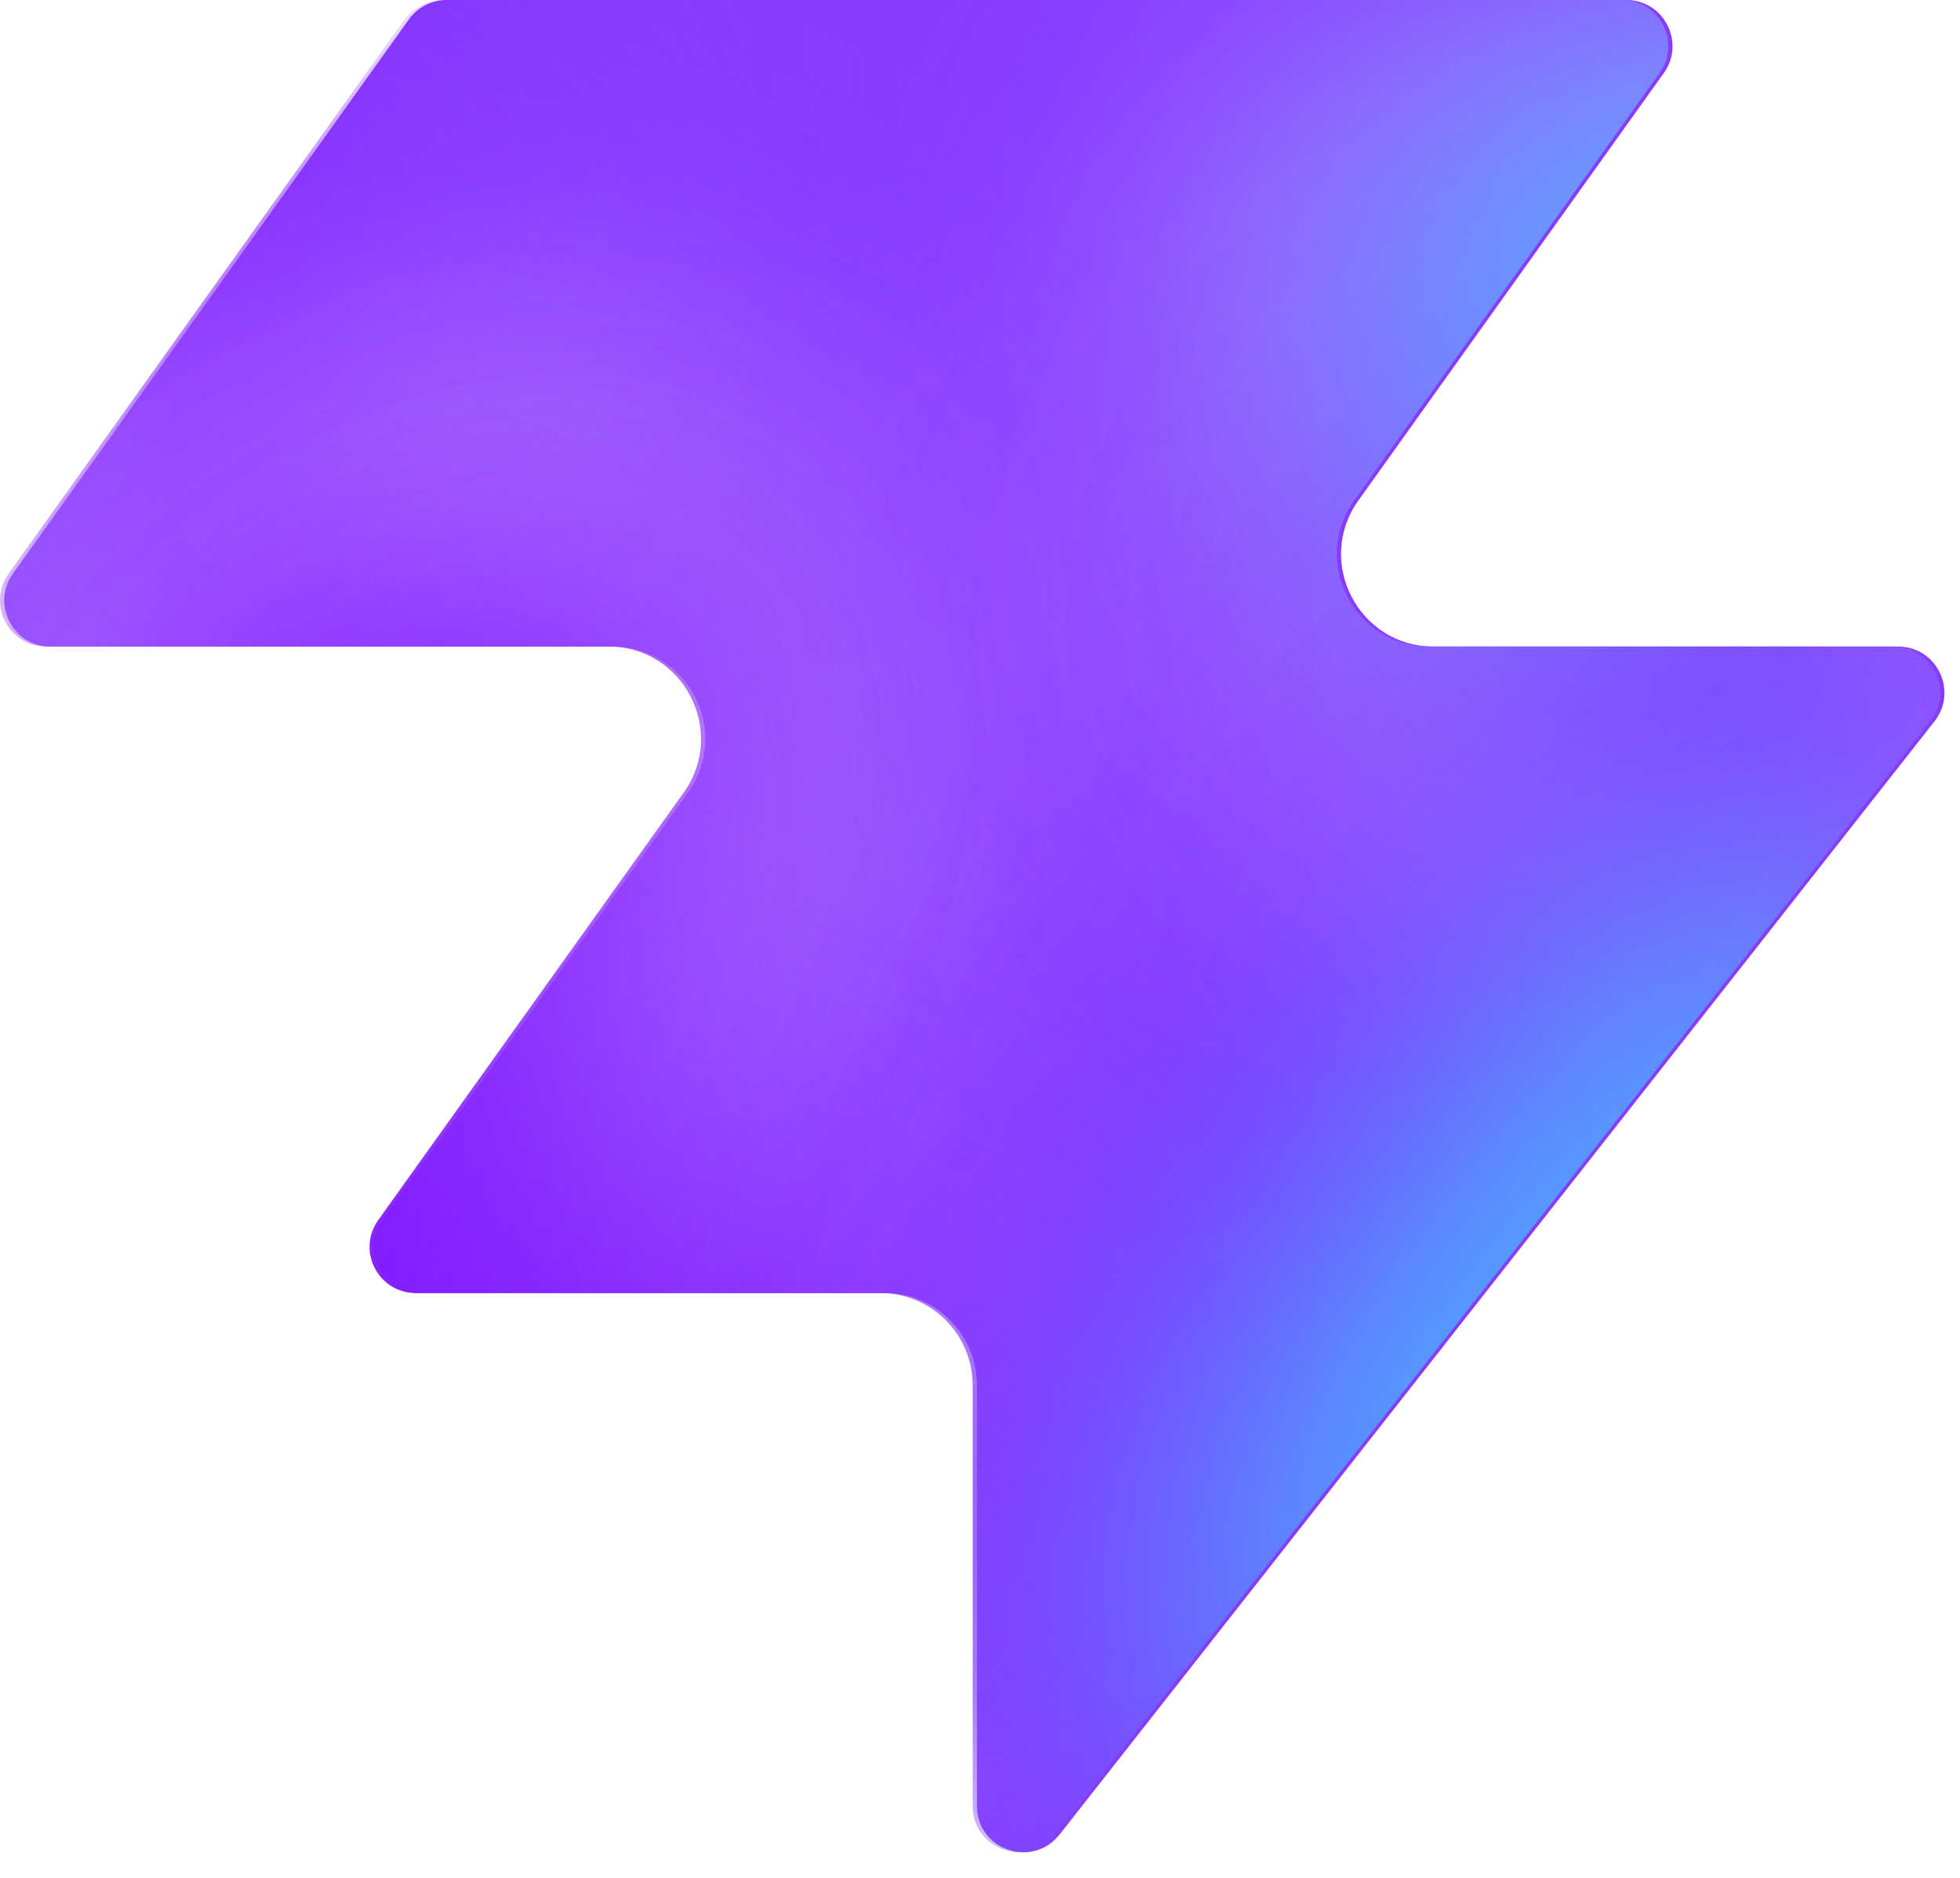
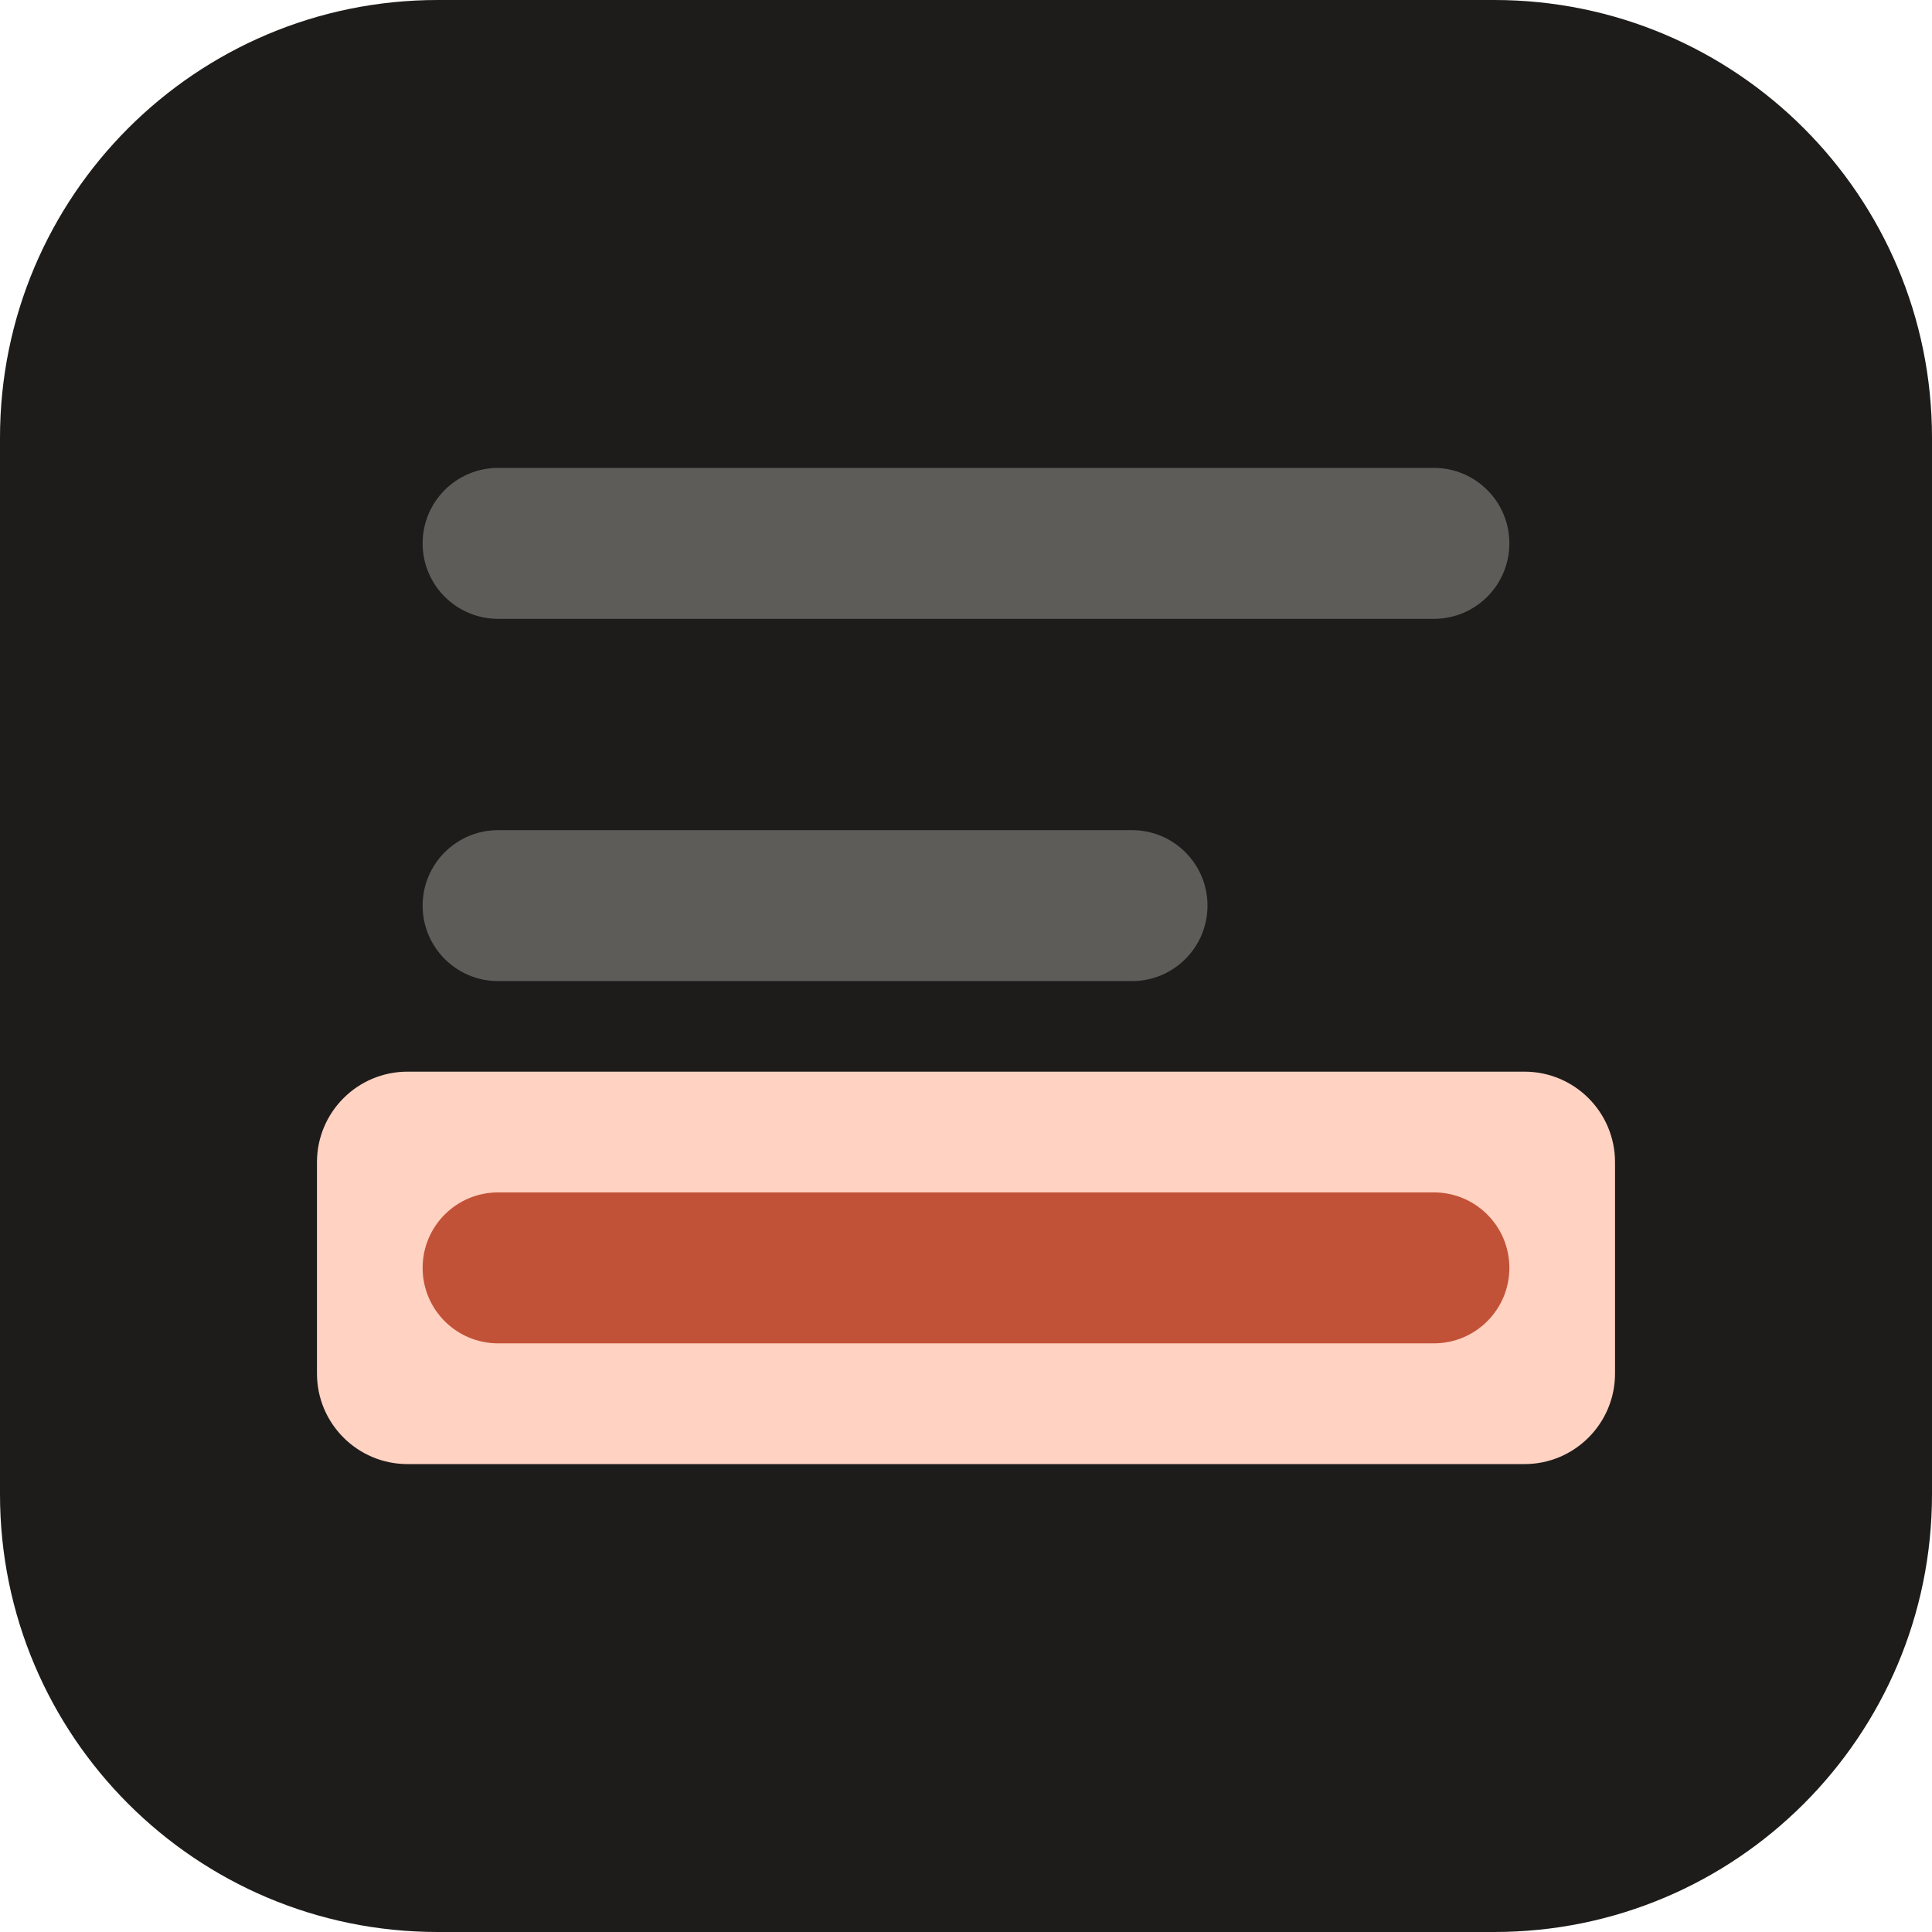
- <svg xmlns="http://www.w3.org/2000/svg" width="48" height="46" fill="none" viewBox="0 0 48 46">
-   <path fill="#863bff" d="M25.946 44.938c-.664.845-2.021.375-2.021-.698V33.937a2.26 2.26 0 0 0-2.262-2.262H10.287c-.92 0-1.456-1.04-.92-1.788l7.48-10.471c1.07-1.497 0-3.578-1.842-3.578H1.237c-.92 0-1.456-1.04-.92-1.788L10.013.474c.214-.297.556-.474.92-.474h28.894c.92 0 1.456 1.04.92 1.788l-7.48 10.471c-1.07 1.498 0 3.579 1.842 3.579h11.377c.943 0 1.473 1.088.89 1.83L25.947 44.94z" style="fill:#863bff;fill:color(display-p3 .525 .23 1);fill-opacity:1" />
-   <mask id="a" width="48" height="46" x="0" y="0" maskUnits="userSpaceOnUse" style="mask-type:alpha">
-     <path fill="#000" d="M25.842 44.938c-.664.844-2.021.375-2.021-.698V33.937a2.26 2.26 0 0 0-2.262-2.262H10.183c-.92 0-1.456-1.04-.92-1.788l7.48-10.471c1.07-1.498 0-3.579-1.842-3.579H1.133c-.92 0-1.456-1.04-.92-1.787L9.91.473c.214-.297.556-.474.92-.474h28.894c.92 0 1.456 1.04.92 1.788l-7.48 10.471c-1.07 1.498 0 3.578 1.842 3.578h11.377c.943 0 1.473 1.088.89 1.832L25.843 44.94z" style="fill:#000;fill-opacity:1" />
-   </mask>
-   <g mask="url(#a)">
-     <g filter="url(#b)">
-       <ellipse cx="5.508" cy="14.704" fill="#ede6ff" rx="5.508" ry="14.704" style="fill:#ede6ff;fill:color(display-p3 .927 .903 1);fill-opacity:1" transform="matrix(.00324 1 1 -.00324 -4.47 31.516)" />
-     </g>
-     <g filter="url(#c)">
-       <ellipse cx="10.399" cy="29.851" fill="#ede6ff" rx="10.399" ry="29.851" style="fill:#ede6ff;fill:color(display-p3 .927 .903 1);fill-opacity:1" transform="matrix(.00324 1 1 -.00324 -39.328 7.883)" />
-     </g>
-     <g filter="url(#d)">
-       <ellipse cx="5.508" cy="30.487" fill="#7e14ff" rx="5.508" ry="30.487" style="fill:#7e14ff;fill:color(display-p3 .492 .077 1);fill-opacity:1" transform="rotate(89.814 -25.913 -14.639)scale(1 -1)" />
-     </g>
-     <g filter="url(#e)">
-       <ellipse cx="5.508" cy="30.599" fill="#7e14ff" rx="5.508" ry="30.599" style="fill:#7e14ff;fill:color(display-p3 .492 .077 1);fill-opacity:1" transform="rotate(89.814 -32.644 -3.334)scale(1 -1)" />
-     </g>
-     <g filter="url(#f)">
-       <ellipse cx="5.508" cy="30.599" fill="#7e14ff" rx="5.508" ry="30.599" style="fill:#7e14ff;fill:color(display-p3 .492 .077 1);fill-opacity:1" transform="matrix(.00324 1 1 -.00324 -34.34 30.47)" />
-     </g>
-     <g filter="url(#g)">
-       <ellipse cx="14.072" cy="22.078" fill="#ede6ff" rx="14.072" ry="22.078" style="fill:#ede6ff;fill:color(display-p3 .927 .903 1);fill-opacity:1" transform="rotate(93.35 24.506 48.493)scale(-1 1)" />
-     </g>
-     <g filter="url(#h)">
-       <ellipse cx="3.47" cy="21.501" fill="#7e14ff" rx="3.47" ry="21.501" style="fill:#7e14ff;fill:color(display-p3 .492 .077 1);fill-opacity:1" transform="rotate(89.009 28.708 47.59)scale(-1 1)" />
-     </g>
-     <g filter="url(#i)">
-       <ellipse cx="3.47" cy="21.501" fill="#7e14ff" rx="3.47" ry="21.501" style="fill:#7e14ff;fill:color(display-p3 .492 .077 1);fill-opacity:1" transform="rotate(89.009 28.708 47.59)scale(-1 1)" />
-     </g>
-     <g filter="url(#j)">
-       <ellipse cx=".387" cy="8.972" fill="#7e14ff" rx="4.407" ry="29.108" style="fill:#7e14ff;fill:color(display-p3 .492 .077 1);fill-opacity:1" transform="rotate(39.51 .387 8.972)" />
-     </g>
-     <g filter="url(#k)">
-       <ellipse cx="47.523" cy="-6.092" fill="#7e14ff" rx="4.407" ry="29.108" style="fill:#7e14ff;fill:color(display-p3 .492 .077 1);fill-opacity:1" transform="rotate(37.892 47.523 -6.092)" />
-     </g>
-     <g filter="url(#l)">
-       <ellipse cx="41.412" cy="6.333" fill="#47bfff" rx="5.971" ry="9.665" style="fill:#47bfff;fill:color(display-p3 .28 .748 1);fill-opacity:1" transform="rotate(37.892 41.412 6.333)" />
-     </g>
-     <g filter="url(#m)">
-       <ellipse cx="-1.879" cy="38.332" fill="#7e14ff" rx="4.407" ry="29.108" style="fill:#7e14ff;fill:color(display-p3 .492 .077 1);fill-opacity:1" transform="rotate(37.892 -1.88 38.332)" />
-     </g>
-     <g filter="url(#n)">
-       <ellipse cx="-1.879" cy="38.332" fill="#7e14ff" rx="4.407" ry="29.108" style="fill:#7e14ff;fill:color(display-p3 .492 .077 1);fill-opacity:1" transform="rotate(37.892 -1.88 38.332)" />
-     </g>
-     <g filter="url(#o)">
-       <ellipse cx="35.651" cy="29.907" fill="#7e14ff" rx="4.407" ry="29.108" style="fill:#7e14ff;fill:color(display-p3 .492 .077 1);fill-opacity:1" transform="rotate(37.892 35.651 29.907)" />
-     </g>
-     <g filter="url(#p)">
-       <ellipse cx="38.418" cy="32.4" fill="#47bfff" rx="5.971" ry="15.297" style="fill:#47bfff;fill:color(display-p3 .28 .748 1);fill-opacity:1" transform="rotate(37.892 38.418 32.4)" />
-     </g>
-   </g>
-   <defs>
-     <filter id="b" width="60.045" height="41.654" x="-19.77" y="16.149" color-interpolation-filters="sRGB" filterUnits="userSpaceOnUse">
-       <feFlood flood-opacity="0" result="BackgroundImageFix" />
-       <feBlend in="SourceGraphic" in2="BackgroundImageFix" result="shape" />
-       <feGaussianBlur result="effect1_foregroundBlur_2002_17158" stdDeviation="7.659" />
-     </filter>
-     <filter id="c" width="90.34" height="51.437" x="-54.613" y="-7.533" color-interpolation-filters="sRGB" filterUnits="userSpaceOnUse">
-       <feFlood flood-opacity="0" result="BackgroundImageFix" />
-       <feBlend in="SourceGraphic" in2="BackgroundImageFix" result="shape" />
-       <feGaussianBlur result="effect1_foregroundBlur_2002_17158" stdDeviation="7.659" />
-     </filter>
-     <filter id="d" width="79.355" height="29.4" x="-49.64" y="2.03" color-interpolation-filters="sRGB" filterUnits="userSpaceOnUse">
-       <feFlood flood-opacity="0" result="BackgroundImageFix" />
-       <feBlend in="SourceGraphic" in2="BackgroundImageFix" result="shape" />
-       <feGaussianBlur result="effect1_foregroundBlur_2002_17158" stdDeviation="4.596" />
-     </filter>
-     <filter id="e" width="79.579" height="29.4" x="-45.045" y="20.029" color-interpolation-filters="sRGB" filterUnits="userSpaceOnUse">
-       <feFlood flood-opacity="0" result="BackgroundImageFix" />
-       <feBlend in="SourceGraphic" in2="BackgroundImageFix" result="shape" />
-       <feGaussianBlur result="effect1_foregroundBlur_2002_17158" stdDeviation="4.596" />
-     </filter>
-     <filter id="f" width="79.579" height="29.4" x="-43.513" y="21.178" color-interpolation-filters="sRGB" filterUnits="userSpaceOnUse">
-       <feFlood flood-opacity="0" result="BackgroundImageFix" />
-       <feBlend in="SourceGraphic" in2="BackgroundImageFix" result="shape" />
-       <feGaussianBlur result="effect1_foregroundBlur_2002_17158" stdDeviation="4.596" />
-     </filter>
-     <filter id="g" width="74.749" height="58.852" x="15.756" y="-17.901" color-interpolation-filters="sRGB" filterUnits="userSpaceOnUse">
-       <feFlood flood-opacity="0" result="BackgroundImageFix" />
-       <feBlend in="SourceGraphic" in2="BackgroundImageFix" result="shape" />
-       <feGaussianBlur result="effect1_foregroundBlur_2002_17158" stdDeviation="7.659" />
-     </filter>
-     <filter id="h" width="61.377" height="25.362" x="23.548" y="2.284" color-interpolation-filters="sRGB" filterUnits="userSpaceOnUse">
-       <feFlood flood-opacity="0" result="BackgroundImageFix" />
-       <feBlend in="SourceGraphic" in2="BackgroundImageFix" result="shape" />
-       <feGaussianBlur result="effect1_foregroundBlur_2002_17158" stdDeviation="4.596" />
-     </filter>
-     <filter id="i" width="61.377" height="25.362" x="23.548" y="2.284" color-interpolation-filters="sRGB" filterUnits="userSpaceOnUse">
-       <feFlood flood-opacity="0" result="BackgroundImageFix" />
-       <feBlend in="SourceGraphic" in2="BackgroundImageFix" result="shape" />
-       <feGaussianBlur result="effect1_foregroundBlur_2002_17158" stdDeviation="4.596" />
-     </filter>
-     <filter id="j" width="56.045" height="63.649" x="-27.636" y="-22.853" color-interpolation-filters="sRGB" filterUnits="userSpaceOnUse">
-       <feFlood flood-opacity="0" result="BackgroundImageFix" />
-       <feBlend in="SourceGraphic" in2="BackgroundImageFix" result="shape" />
-       <feGaussianBlur result="effect1_foregroundBlur_2002_17158" stdDeviation="4.596" />
-     </filter>
-     <filter id="k" width="54.814" height="64.646" x="20.116" y="-38.415" color-interpolation-filters="sRGB" filterUnits="userSpaceOnUse">
-       <feFlood flood-opacity="0" result="BackgroundImageFix" />
-       <feBlend in="SourceGraphic" in2="BackgroundImageFix" result="shape" />
-       <feGaussianBlur result="effect1_foregroundBlur_2002_17158" stdDeviation="4.596" />
-     </filter>
-     <filter id="l" width="33.541" height="35.313" x="24.641" y="-11.323" color-interpolation-filters="sRGB" filterUnits="userSpaceOnUse">
-       <feFlood flood-opacity="0" result="BackgroundImageFix" />
-       <feBlend in="SourceGraphic" in2="BackgroundImageFix" result="shape" />
-       <feGaussianBlur result="effect1_foregroundBlur_2002_17158" stdDeviation="4.596" />
-     </filter>
-     <filter id="m" width="54.814" height="64.646" x="-29.286" y="6.009" color-interpolation-filters="sRGB" filterUnits="userSpaceOnUse">
-       <feFlood flood-opacity="0" result="BackgroundImageFix" />
-       <feBlend in="SourceGraphic" in2="BackgroundImageFix" result="shape" />
-       <feGaussianBlur result="effect1_foregroundBlur_2002_17158" stdDeviation="4.596" />
-     </filter>
-     <filter id="n" width="54.814" height="64.646" x="-29.286" y="6.009" color-interpolation-filters="sRGB" filterUnits="userSpaceOnUse">
-       <feFlood flood-opacity="0" result="BackgroundImageFix" />
-       <feBlend in="SourceGraphic" in2="BackgroundImageFix" result="shape" />
-       <feGaussianBlur result="effect1_foregroundBlur_2002_17158" stdDeviation="4.596" />
-     </filter>
-     <filter id="o" width="54.814" height="64.646" x="8.244" y="-2.416" color-interpolation-filters="sRGB" filterUnits="userSpaceOnUse">
-       <feFlood flood-opacity="0" result="BackgroundImageFix" />
-       <feBlend in="SourceGraphic" in2="BackgroundImageFix" result="shape" />
-       <feGaussianBlur result="effect1_foregroundBlur_2002_17158" stdDeviation="4.596" />
-     </filter>
-     <filter id="p" width="39.409" height="43.623" x="18.713" y="10.588" color-interpolation-filters="sRGB" filterUnits="userSpaceOnUse">
-       <feFlood flood-opacity="0" result="BackgroundImageFix" />
-       <feBlend in="SourceGraphic" in2="BackgroundImageFix" result="shape" />
-       <feGaussianBlur result="effect1_foregroundBlur_2002_17158" stdDeviation="4.596" />
-     </filter>
-   </defs>
+ <svg xmlns="http://www.w3.org/2000/svg" width="512" height="512" viewBox="0 0 512 512">
+   <style>
+     .page { fill: #1d1c1a; }
+     .line { fill: #f3f1ec; fill-opacity: 0.3; }
+     @media (prefers-color-scheme: dark) {
+       .page { fill: #f3f1ec; }
+       .line { fill: #1d1c1a; }
+     }
+   </style>
+   <rect class="page" width="512" height="512" rx="116" />
+   <rect class="line" x="112" y="124" width="288" height="40" rx="20" />
+   <rect class="line" x="112" y="220" width="208" height="40" rx="20" />
+   <rect x="84" y="284" width="344" height="104" rx="24" fill="#ffd2c2" />
+   <rect x="112" y="316" width="288" height="40" rx="20" fill="#c25237" />
</svg>
